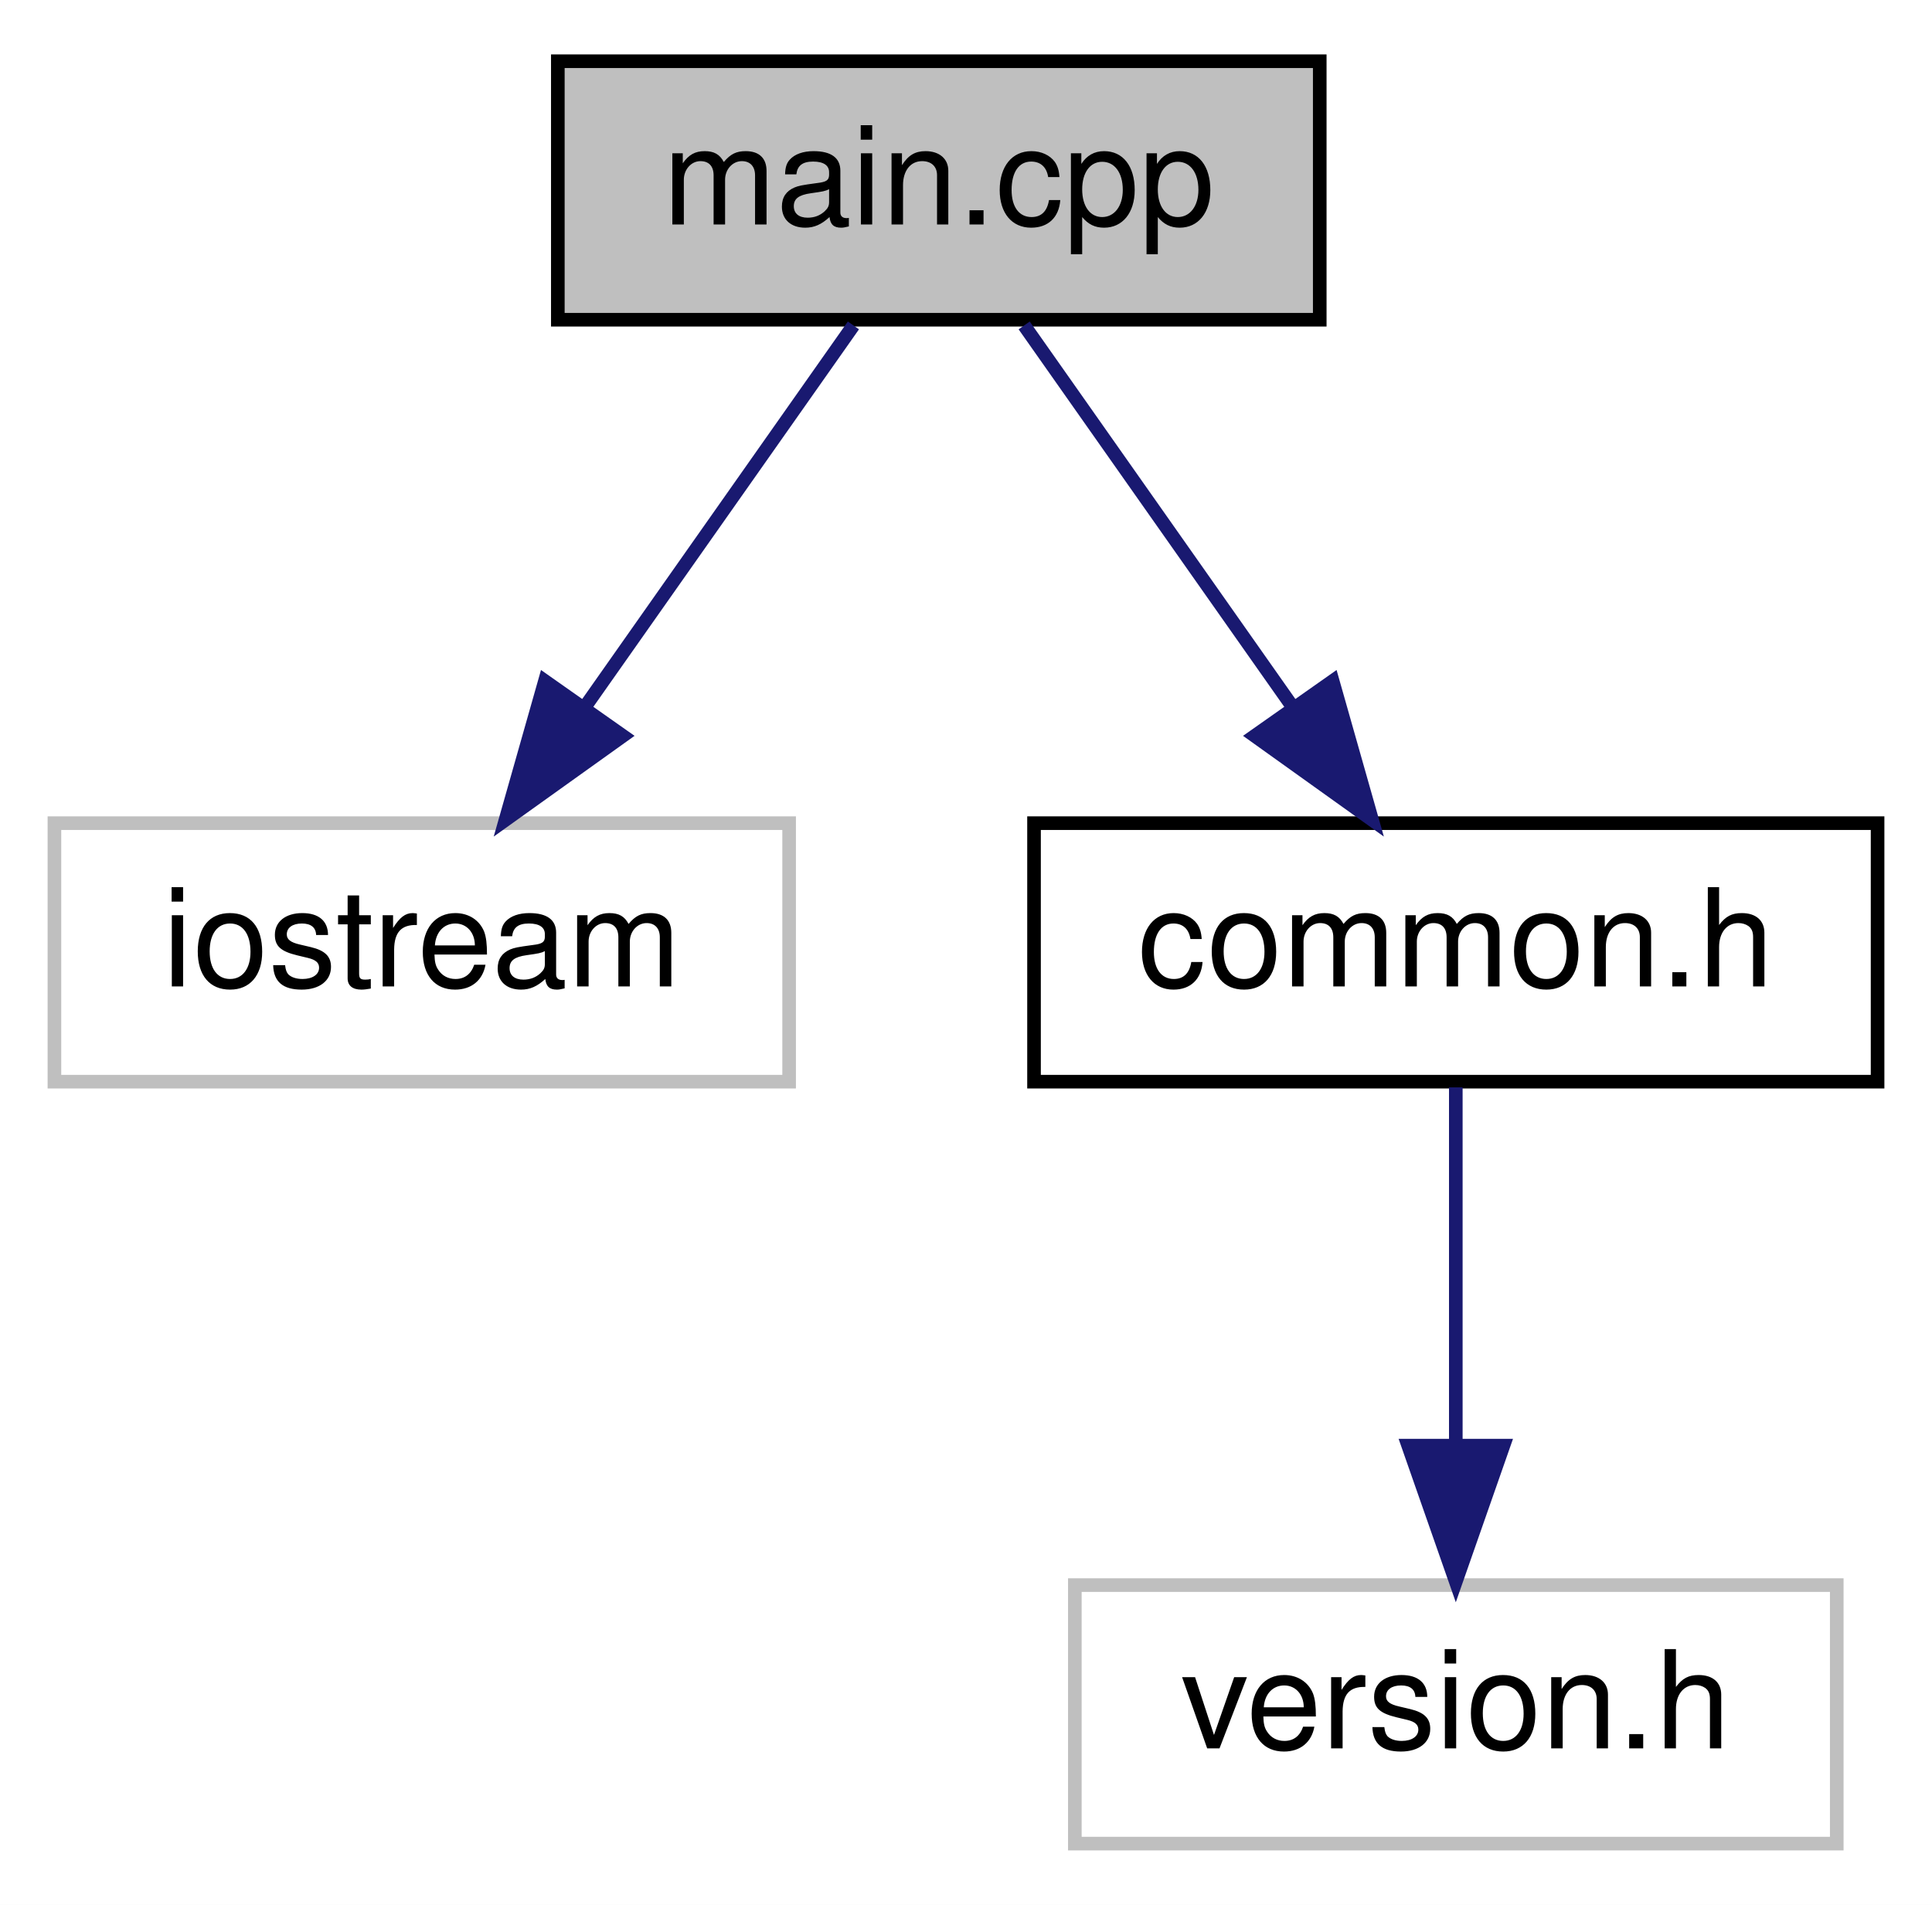
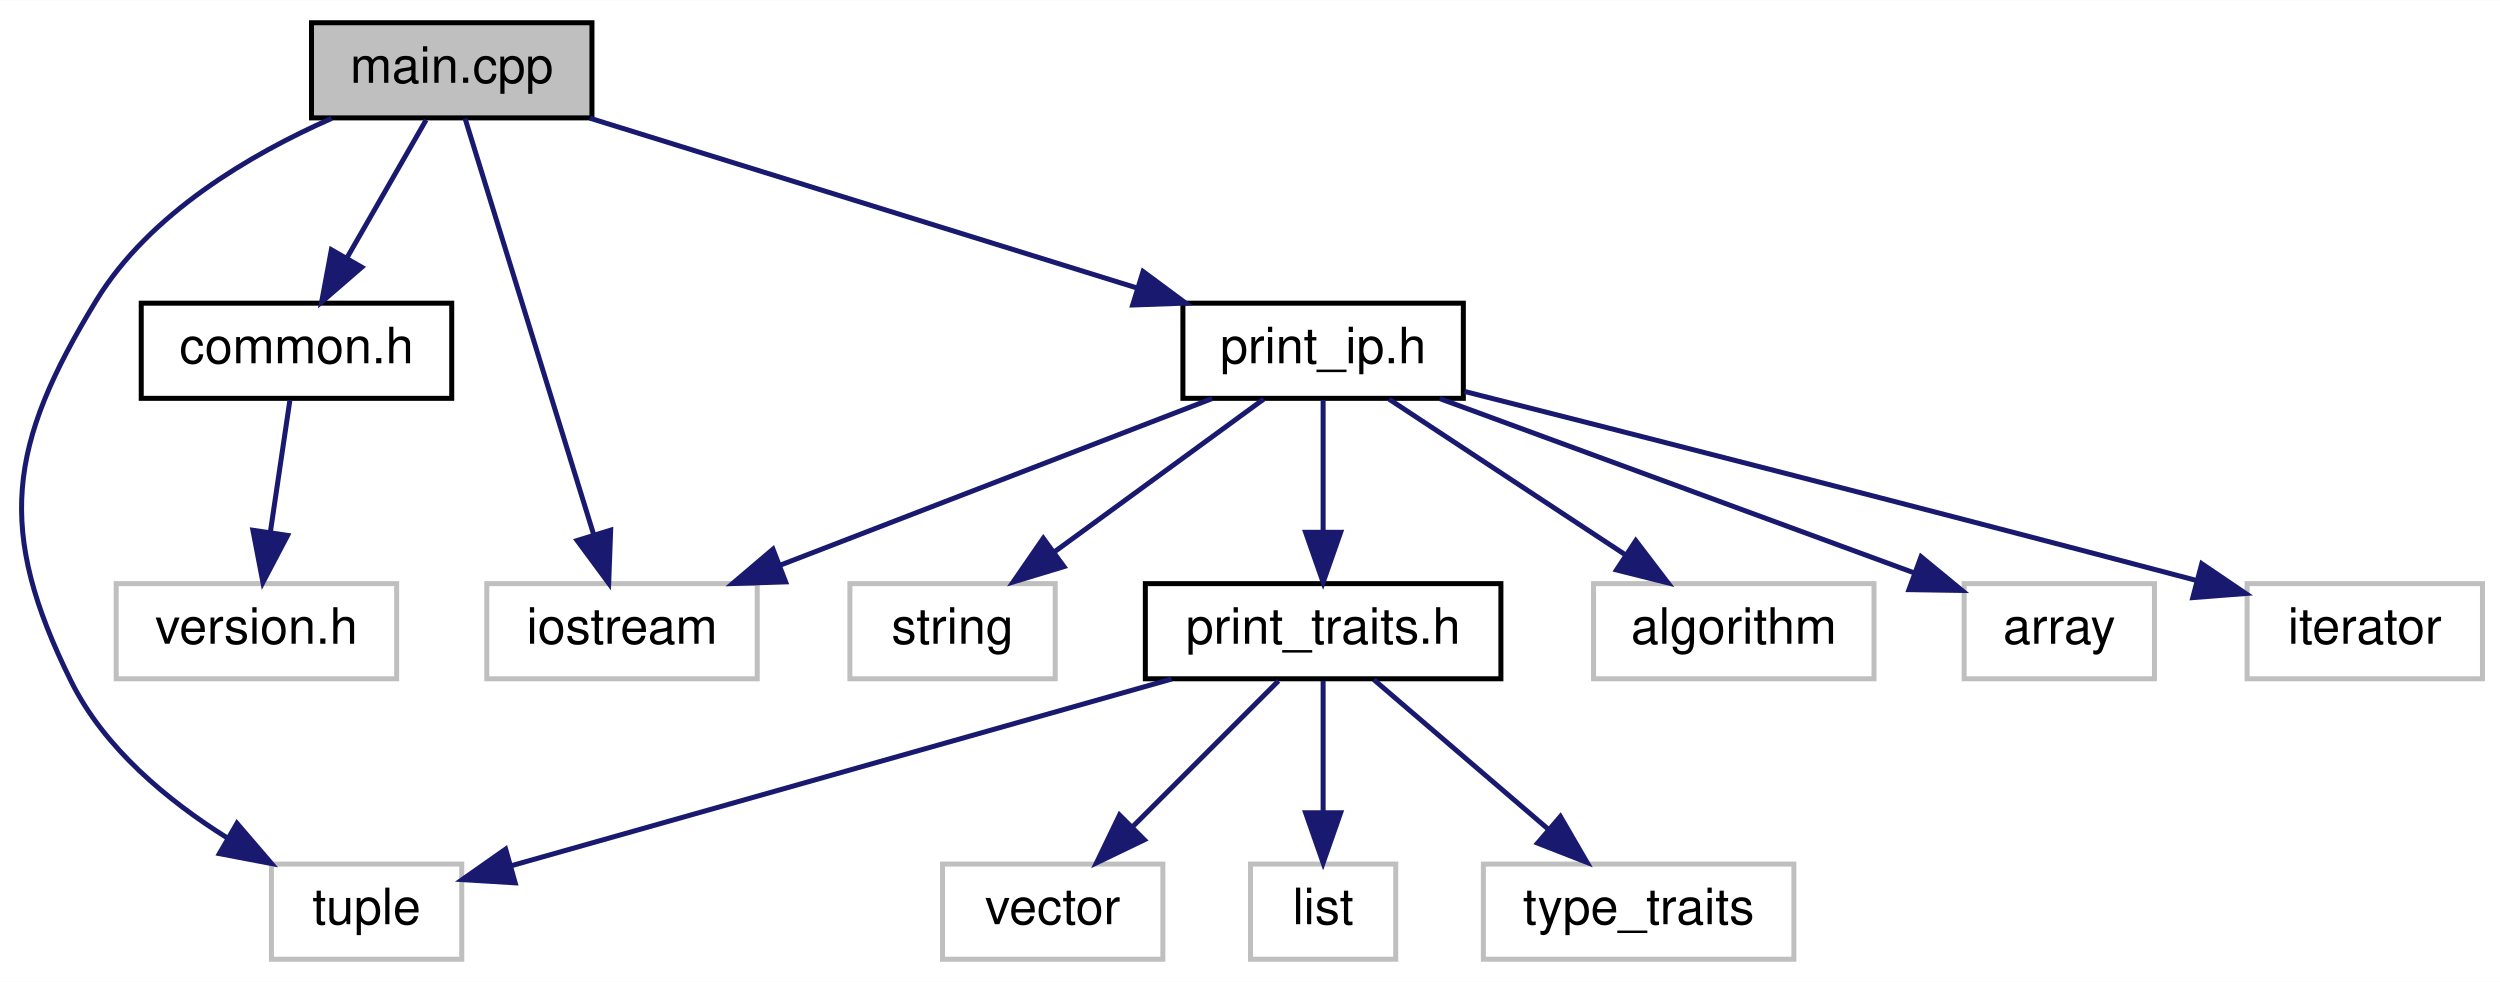
- <svg xmlns="http://www.w3.org/2000/svg" xmlns:xlink="http://www.w3.org/1999/xlink" width="142pt" height="140pt" viewBox="0.00 0.00 142.00 140.00">
-   <g id="graph0" class="graph" transform="scale(1 1) rotate(0) translate(4 136)">
-     <polygon fill="white" stroke="none" points="-4,4 -4,-136 138,-136 138,4 -4,4" />
+ <svg xmlns="http://www.w3.org/2000/svg" xmlns:xlink="http://www.w3.org/1999/xlink" width="499pt" height="196pt" viewBox="0.00 0.00 499.20 196.00">
+   <g id="graph0" class="graph" transform="scale(1 1) rotate(0) translate(4 192)">
+     <polygon fill="white" stroke="none" points="-4,4 -4,-192 495.201,-192 495.201,4 -4,4" />
    <g id="node1" class="node">
-       <polygon fill="#bfbfbf" stroke="black" points="37,-112.5 37,-131.5 93,-131.5 93,-112.5 37,-112.5" />
-       <text text-anchor="middle" x="65" y="-119.5" font-family="Helvetica,sans-Serif" font-size="10.00">main.cpp</text>
+       <polygon fill="#bfbfbf" stroke="black" points="58.201,-168.5 58.201,-187.5 114.201,-187.5 114.201,-168.5 58.201,-168.5" />
+       <text text-anchor="middle" x="86.201" y="-175.5" font-family="Helvetica,sans-Serif" font-size="10.00">main.cpp</text>
    </g>
    <g id="node2" class="node">
-       <polygon fill="white" stroke="#bfbfbf" points="0,-56.5 0,-75.5 54,-75.5 54,-56.5 0,-56.5" />
-       <text text-anchor="middle" x="27" y="-63.5" font-family="Helvetica,sans-Serif" font-size="10.00">iostream</text>
+       <polygon fill="white" stroke="#bfbfbf" points="93.201,-56.5 93.201,-75.5 147.201,-75.5 147.201,-56.5 93.201,-56.5" />
+       <text text-anchor="middle" x="120.201" y="-63.5" font-family="Helvetica,sans-Serif" font-size="10.00">iostream</text>
    </g>
    <g id="edge1" class="edge">
-       <path fill="none" stroke="midnightblue" d="M58.725,-112.083C53.358,-104.455 45.482,-93.264 38.921,-83.941" />
-       <polygon fill="midnightblue" stroke="midnightblue" points="41.776,-81.915 33.158,-75.751 36.051,-85.943 41.776,-81.915" />
+       <path fill="none" stroke="midnightblue" d="M88.869,-168.368C94.38,-150.537 107.128,-109.295 114.553,-85.272" />
+       <polygon fill="midnightblue" stroke="midnightblue" points="117.936,-86.179 117.545,-75.591 111.248,-84.112 117.936,-86.179" />
    </g>
    <g id="node3" class="node">
-       <g id="a_node3">
+       <polygon fill="white" stroke="#bfbfbf" points="50.201,-0.5 50.201,-19.5 88.201,-19.5 88.201,-0.5 50.201,-0.5" />
+       <text text-anchor="middle" x="69.201" y="-7.5" font-family="Helvetica,sans-Serif" font-size="10.00">tuple</text>
+     </g>
+     <g id="edge2" class="edge">
+       <path fill="none" stroke="midnightblue" d="M62.229,-168.4C46.073,-161.268 25.836,-149.445 15.201,-132 -2.419,-103.097 -4.815,-86.338 10.201,-56 16.804,-42.66 29.466,-32.194 41.372,-24.726" />
+       <polygon fill="midnightblue" stroke="midnightblue" points="43.319,-27.643 50.217,-19.602 39.809,-21.587 43.319,-27.643" />
+     </g>
+     <g id="node4" class="node">
+       <g id="a_node4">
        <a xlink:href="../../dc/d54/common_8h.html" target="_top" xlink:title="common.h">
-           <polygon fill="white" stroke="black" points="72,-56.5 72,-75.5 134,-75.5 134,-56.5 72,-56.5" />
-           <text text-anchor="middle" x="103" y="-63.5" font-family="Helvetica,sans-Serif" font-size="10.00">common.h</text>
+           <polygon fill="white" stroke="black" points="24.201,-112.5 24.201,-131.5 86.201,-131.5 86.201,-112.5 24.201,-112.5" />
+           <text text-anchor="middle" x="55.201" y="-119.5" font-family="Helvetica,sans-Serif" font-size="10.00">common.h</text>
        </a>
      </g>
    </g>
-     <g id="edge2" class="edge">
-       <path fill="none" stroke="midnightblue" d="M71.275,-112.083C76.642,-104.455 84.518,-93.264 91.079,-83.941" />
-       <polygon fill="midnightblue" stroke="midnightblue" points="93.949,-85.943 96.842,-75.751 88.225,-81.915 93.949,-85.943" />
+     <g id="edge3" class="edge">
+       <path fill="none" stroke="midnightblue" d="M81.082,-168.083C76.793,-160.613 70.543,-149.724 65.259,-140.52" />
+       <polygon fill="midnightblue" stroke="midnightblue" points="68.239,-138.681 60.225,-131.751 62.168,-142.166 68.239,-138.681" />
    </g>
-     <g id="node4" class="node">
-       <polygon fill="white" stroke="#bfbfbf" points="75,-0.5 75,-19.5 131,-19.5 131,-0.5 75,-0.5" />
-       <text text-anchor="middle" x="103" y="-7.5" font-family="Helvetica,sans-Serif" font-size="10.00">version.h</text>
+     <g id="node6" class="node">
+       <g id="a_node6">
+         <a xlink:href="../../dd/d97/print__ip_8h.html" target="_top" xlink:title="print_ip.h">
+           <polygon fill="white" stroke="black" points="232.201,-112.5 232.201,-131.5 288.201,-131.5 288.201,-112.5 232.201,-112.5" />
+           <text text-anchor="middle" x="260.201" y="-119.5" font-family="Helvetica,sans-Serif" font-size="10.00">print_ip.h</text>
+         </a>
+       </g>
    </g>
-     <g id="edge3" class="edge">
-       <path fill="none" stroke="midnightblue" d="M103,-56.083C103,-49.006 103,-38.861 103,-29.986" />
-       <polygon fill="midnightblue" stroke="midnightblue" points="106.5,-29.751 103,-19.751 99.5,-29.751 106.5,-29.751" />
+     <g id="edge5" class="edge">
+       <path fill="none" stroke="midnightblue" d="M113.772,-168.444C143.298,-159.28 190.319,-144.688 223.083,-134.519" />
+       <polygon fill="midnightblue" stroke="midnightblue" points="224.246,-137.823 232.759,-131.516 222.171,-131.138 224.246,-137.823" />
+     </g>
+     <g id="node5" class="node">
+       <polygon fill="white" stroke="#bfbfbf" points="19.201,-56.5 19.201,-75.5 75.201,-75.5 75.201,-56.5 19.201,-56.5" />
+       <text text-anchor="middle" x="47.201" y="-63.5" font-family="Helvetica,sans-Serif" font-size="10.00">version.h</text>
+     </g>
+     <g id="edge4" class="edge">
+       <path fill="none" stroke="midnightblue" d="M53.88,-112.083C52.82,-104.927 51.295,-94.635 49.97,-85.691" />
+       <polygon fill="midnightblue" stroke="midnightblue" points="53.425,-85.13 48.497,-75.751 46.501,-86.156 53.425,-85.13" />
+     </g>
+     <g id="edge9" class="edge">
+       <path fill="none" stroke="midnightblue" d="M238.017,-112.444C214.772,-103.478 178.052,-89.314 151.786,-79.183" />
+       <polygon fill="midnightblue" stroke="midnightblue" points="152.87,-75.85 142.28,-75.516 150.351,-82.381 152.87,-75.85" />
+     </g>
+     <g id="node7" class="node">
+       <polygon fill="white" stroke="#bfbfbf" points="314.201,-56.5 314.201,-75.5 370.201,-75.5 370.201,-56.5 314.201,-56.5" />
+       <text text-anchor="middle" x="342.201" y="-63.5" font-family="Helvetica,sans-Serif" font-size="10.00">algorithm</text>
+     </g>
+     <g id="edge6" class="edge">
+       <path fill="none" stroke="midnightblue" d="M273.376,-112.324C286.048,-103.979 305.434,-91.212 320.406,-81.352" />
+       <polygon fill="midnightblue" stroke="midnightblue" points="322.632,-84.078 329.059,-75.654 318.782,-78.231 322.632,-84.078" />
+     </g>
+     <g id="node8" class="node">
+       <polygon fill="white" stroke="#bfbfbf" points="388.201,-56.5 388.201,-75.5 426.201,-75.5 426.201,-56.5 388.201,-56.5" />
+       <text text-anchor="middle" x="407.201" y="-63.5" font-family="Helvetica,sans-Serif" font-size="10.00">array</text>
+     </g>
+     <g id="edge7" class="edge">
+       <path fill="none" stroke="midnightblue" d="M283.493,-112.444C309.162,-103.014 350.479,-87.836 378.221,-77.646" />
+       <polygon fill="midnightblue" stroke="midnightblue" points="379.593,-80.87 387.773,-74.137 377.179,-74.3 379.593,-80.87" />
+     </g>
+     <g id="node9" class="node">
+       <polygon fill="white" stroke="#bfbfbf" points="444.701,-56.5 444.701,-75.5 491.701,-75.5 491.701,-56.5 444.701,-56.5" />
+       <text text-anchor="middle" x="468.201" y="-63.5" font-family="Helvetica,sans-Serif" font-size="10.00">iterator</text>
+     </g>
+     <g id="edge8" class="edge">
+       <path fill="none" stroke="midnightblue" d="M288.422,-113.878C321.146,-105.59 376.963,-91.363 434.432,-76.175" />
+       <polygon fill="midnightblue" stroke="midnightblue" points="435.648,-79.474 444.419,-73.53 433.856,-72.707 435.648,-79.474" />
+     </g>
+     <g id="node10" class="node">
+       <polygon fill="white" stroke="#bfbfbf" points="165.701,-56.5 165.701,-75.5 206.701,-75.5 206.701,-56.5 165.701,-56.5" />
+       <text text-anchor="middle" x="186.201" y="-63.5" font-family="Helvetica,sans-Serif" font-size="10.00">string</text>
+     </g>
+     <g id="edge10" class="edge">
+       <path fill="none" stroke="midnightblue" d="M248.311,-112.324C237.051,-104.107 219.914,-91.602 206.492,-81.807" />
+       <polygon fill="midnightblue" stroke="midnightblue" points="208.448,-78.901 198.307,-75.834 204.321,-84.556 208.448,-78.901" />
+     </g>
+     <g id="node11" class="node">
+       <g id="a_node11">
+         <a xlink:href="../../d5/d3e/print__traits_8h.html" target="_top" xlink:title="print_traits.h">
+           <polygon fill="white" stroke="black" points="224.701,-56.5 224.701,-75.5 295.701,-75.5 295.701,-56.5 224.701,-56.5" />
+           <text text-anchor="middle" x="260.201" y="-63.5" font-family="Helvetica,sans-Serif" font-size="10.00">print_traits.h</text>
+         </a>
+       </g>
+     </g>
+     <g id="edge11" class="edge">
+       <path fill="none" stroke="midnightblue" d="M260.201,-112.083C260.201,-105.006 260.201,-94.861 260.201,-85.987" />
+       <polygon fill="midnightblue" stroke="midnightblue" points="263.701,-85.751 260.201,-75.751 256.701,-85.751 263.701,-85.751" />
+     </g>
+     <g id="edge15" class="edge">
+       <path fill="none" stroke="midnightblue" d="M229.936,-56.444C193.747,-46.212 133.618,-29.212 98.061,-19.16" />
+       <polygon fill="midnightblue" stroke="midnightblue" points="98.872,-15.752 88.297,-16.399 96.967,-22.488 98.872,-15.752" />
+     </g>
+     <g id="node12" class="node">
+       <polygon fill="white" stroke="#bfbfbf" points="292.201,-0.5 292.201,-19.5 354.201,-19.5 354.201,-0.5 292.201,-0.5" />
+       <text text-anchor="middle" x="323.201" y="-7.5" font-family="Helvetica,sans-Serif" font-size="10.00">type_traits</text>
+     </g>
+     <g id="edge12" class="edge">
+       <path fill="none" stroke="midnightblue" d="M270.323,-56.324C279.727,-48.263 293.945,-36.077 305.27,-26.369" />
+       <polygon fill="midnightblue" stroke="midnightblue" points="307.58,-28.999 312.895,-19.834 303.024,-23.684 307.58,-28.999" />
+     </g>
+     <g id="node13" class="node">
+       <polygon fill="white" stroke="#bfbfbf" points="184.201,-0.5 184.201,-19.5 228.201,-19.5 228.201,-0.5 184.201,-0.5" />
+       <text text-anchor="middle" x="206.201" y="-7.5" font-family="Helvetica,sans-Serif" font-size="10.00">vector</text>
+     </g>
+     <g id="edge13" class="edge">
+       <path fill="none" stroke="midnightblue" d="M251.284,-56.083C243.42,-48.219 231.77,-36.569 222.282,-27.081" />
+       <polygon fill="midnightblue" stroke="midnightblue" points="224.498,-24.347 214.952,-19.751 219.548,-29.297 224.498,-24.347" />
+     </g>
+     <g id="node14" class="node">
+       <polygon fill="white" stroke="#bfbfbf" points="245.701,-0.5 245.701,-19.5 274.701,-19.5 274.701,-0.5 245.701,-0.5" />
+       <text text-anchor="middle" x="260.201" y="-7.5" font-family="Helvetica,sans-Serif" font-size="10.00">list</text>
+     </g>
+     <g id="edge14" class="edge">
+       <path fill="none" stroke="midnightblue" d="M260.201,-56.083C260.201,-49.006 260.201,-38.861 260.201,-29.986" />
+       <polygon fill="midnightblue" stroke="midnightblue" points="263.701,-29.751 260.201,-19.751 256.701,-29.751 263.701,-29.751" />
    </g>
  </g>
</svg>
